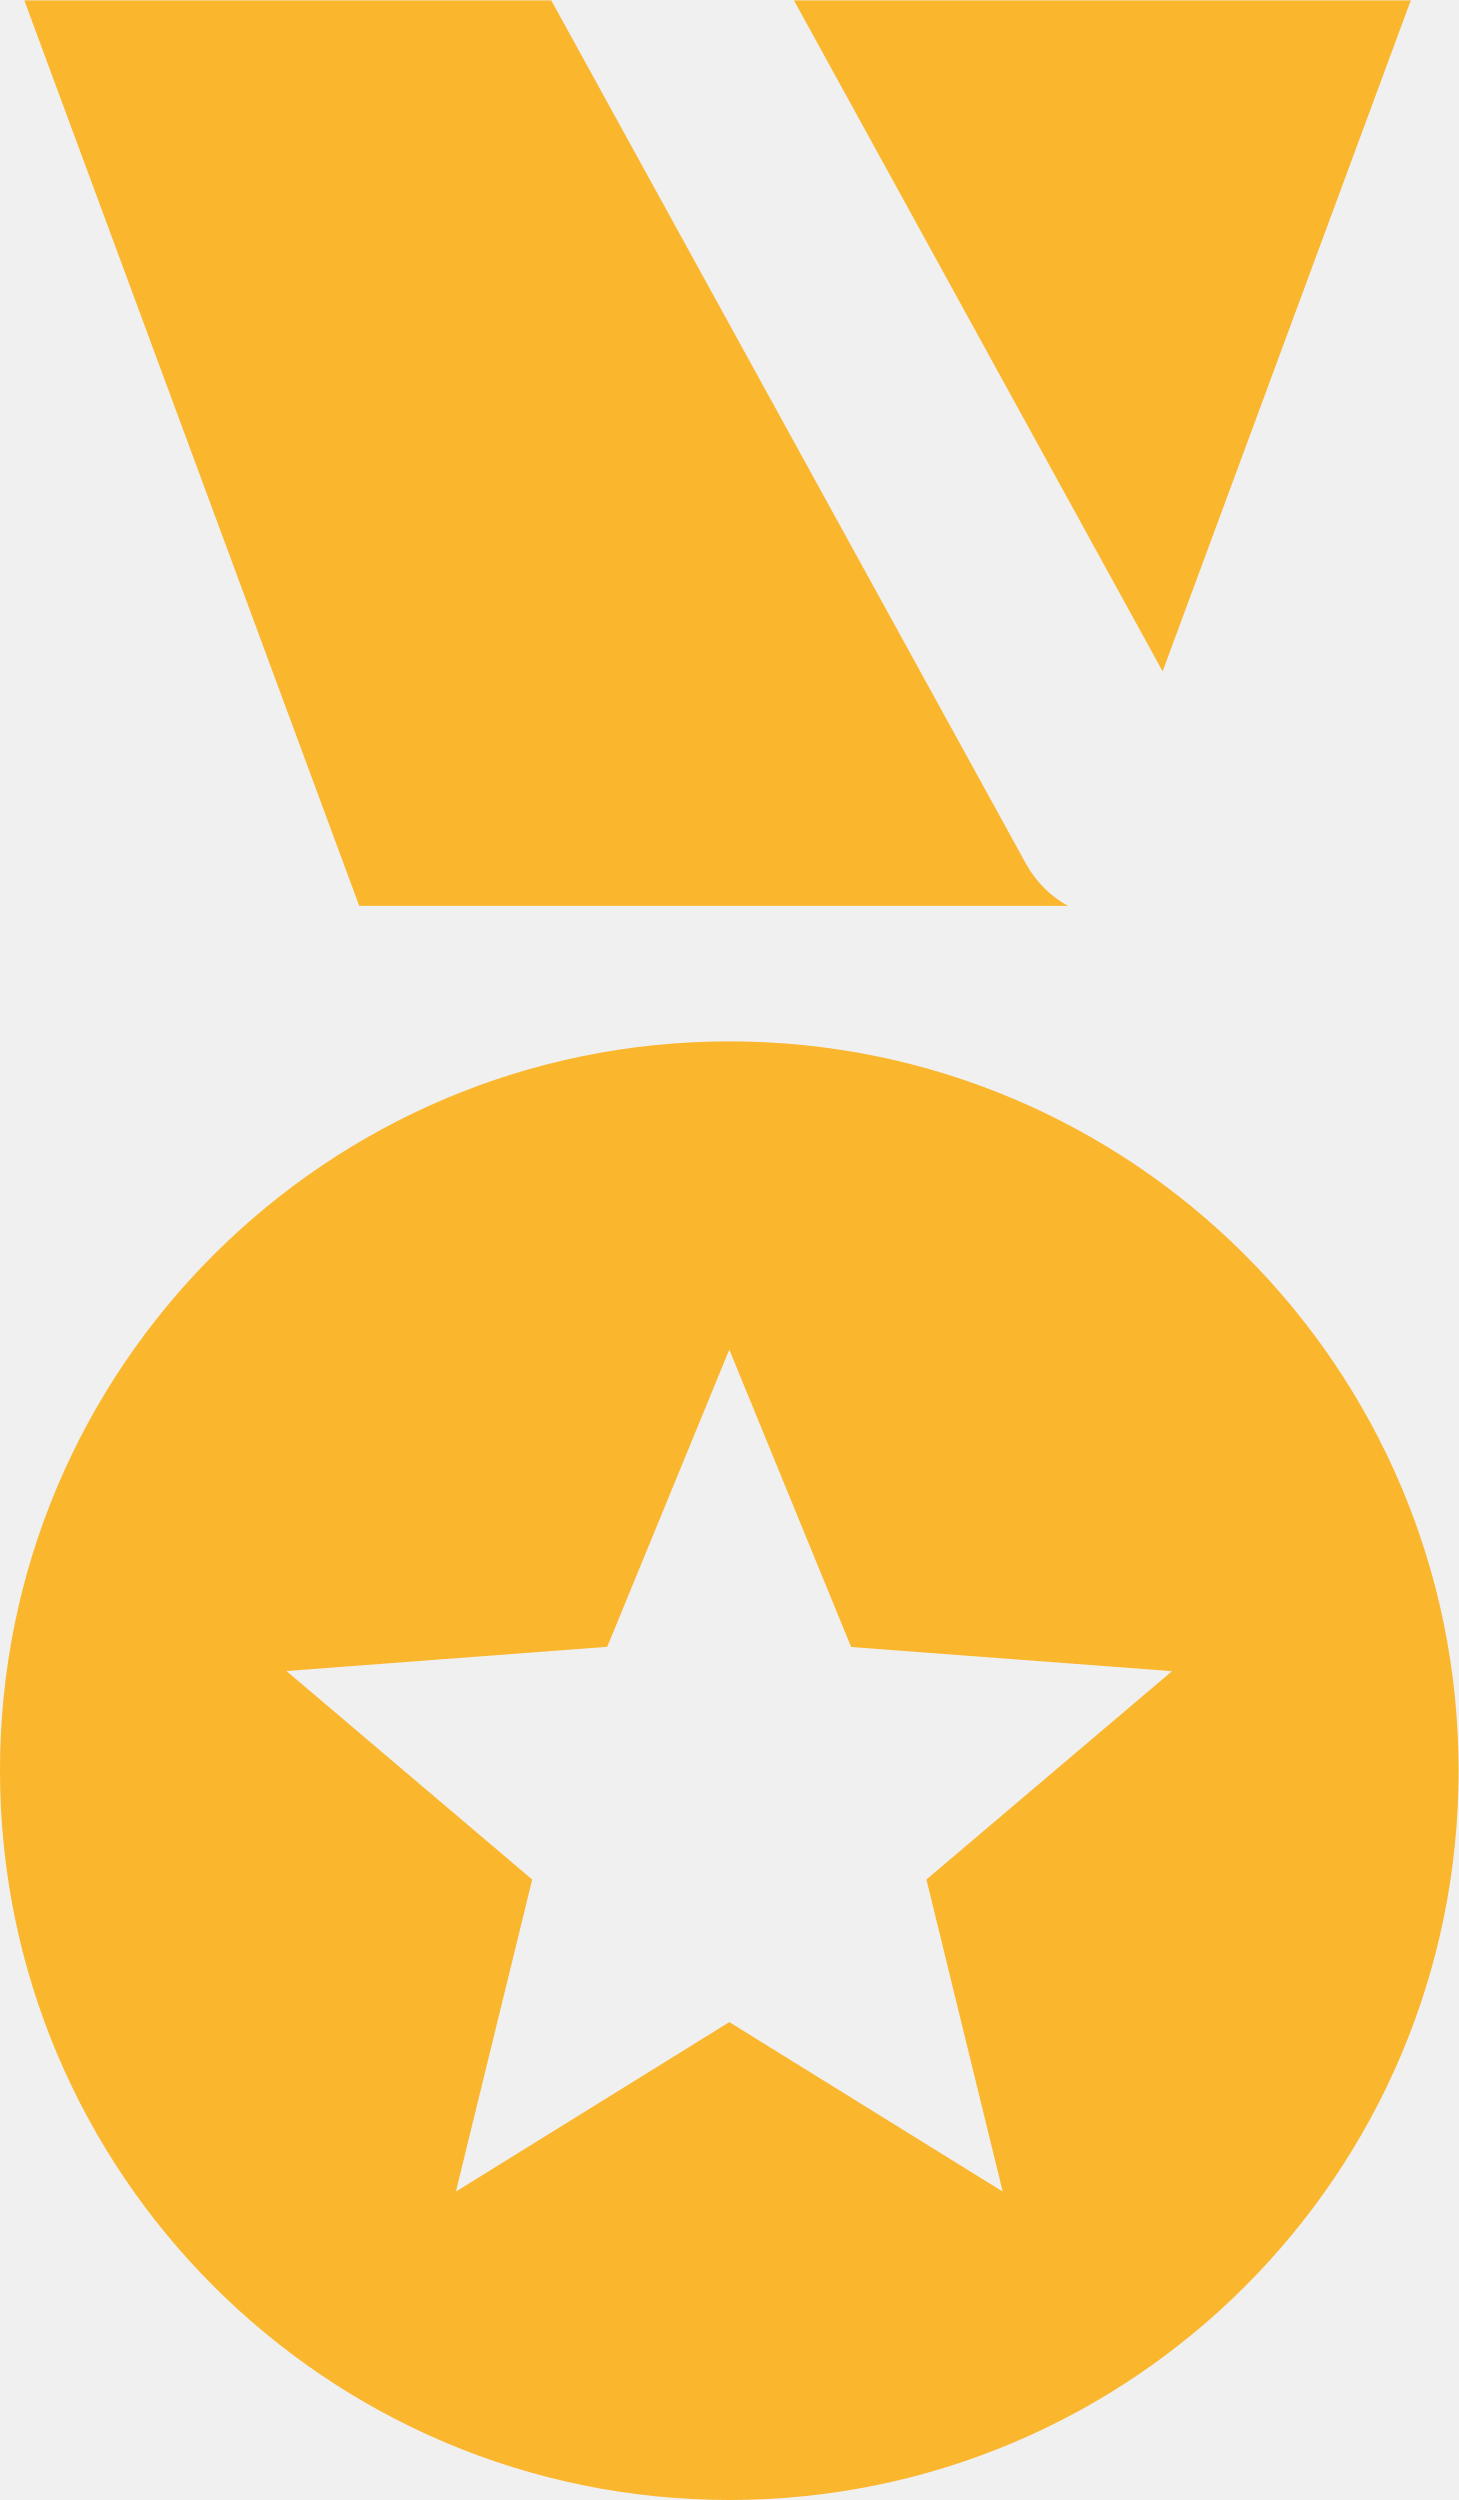
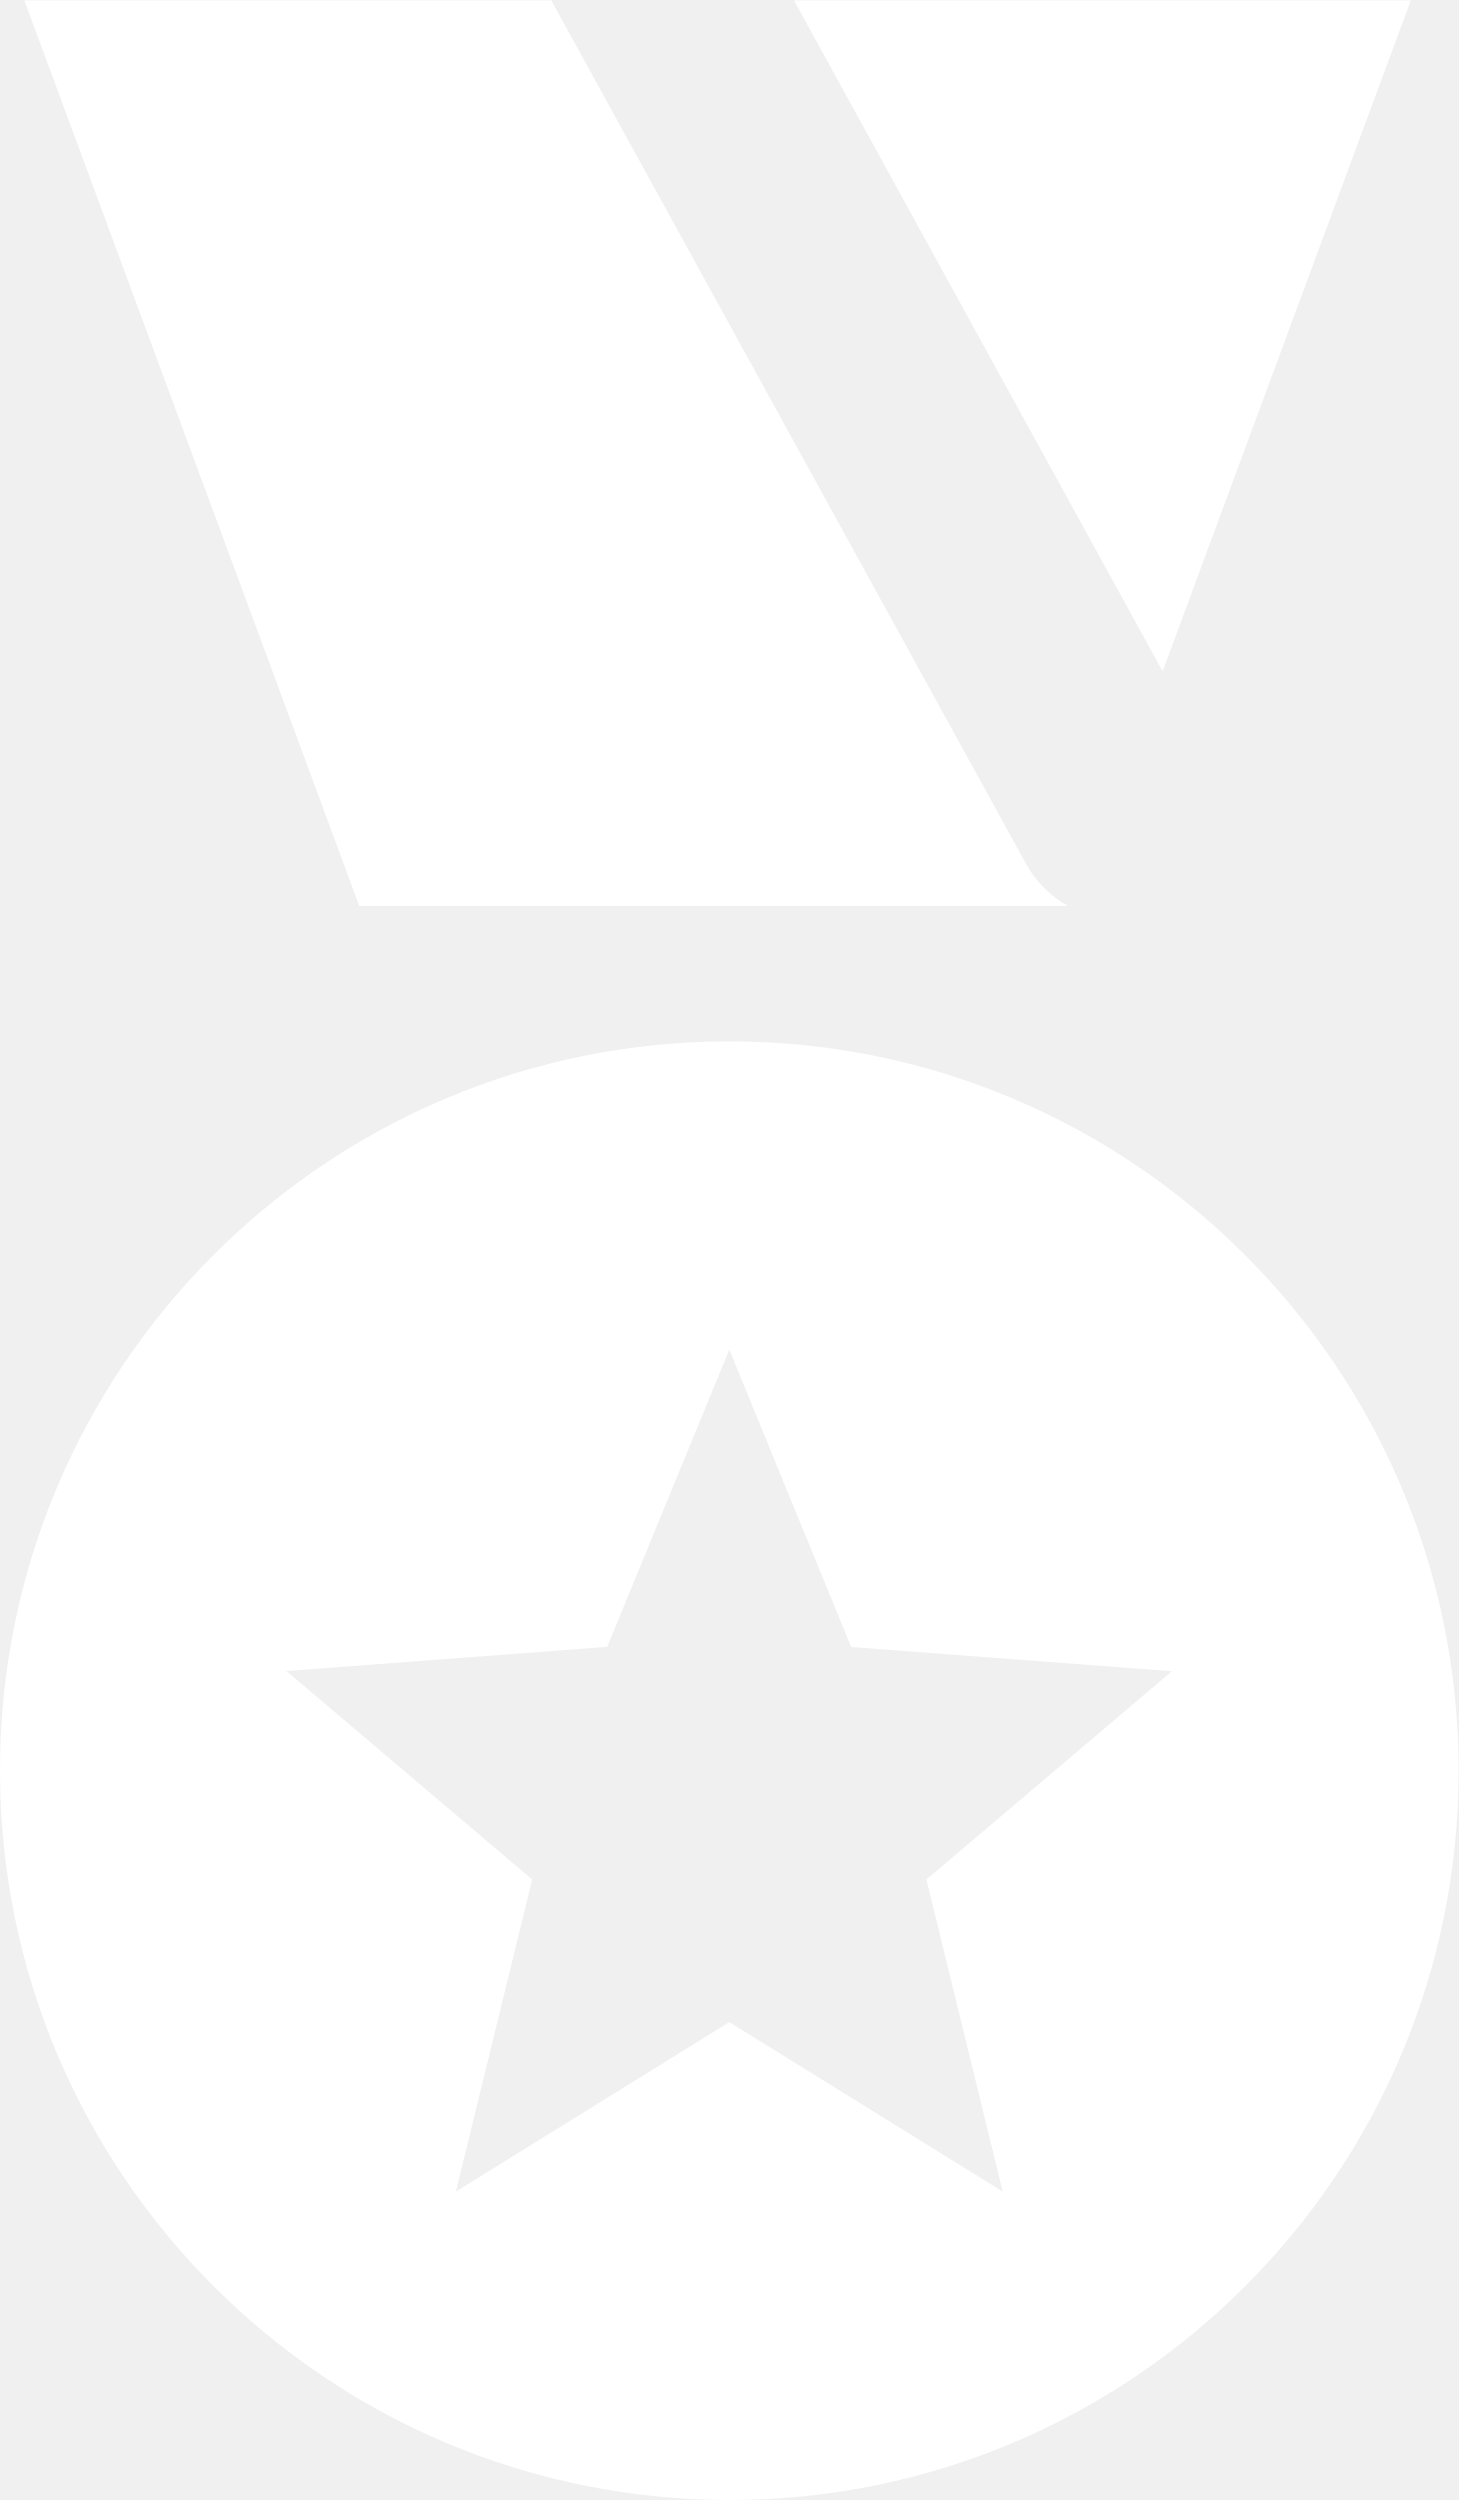
<svg xmlns="http://www.w3.org/2000/svg" version="1.1" id="Layer_1" x="0px" y="0px" viewBox="0 0 71.693 122.881" enable-background="new 0 0 71.693 122.881" xml:space="preserve">
  <g>
-     <path fill-rule="evenodd" clip-rule="evenodd" fill="#FAB62D" d="M1.189,0.021h25.908l23.339,42.446c0.5,0.9,1.229,1.609,2.06,2.06 H17.658L1.189,0V0.021L1.189,0.021L1.189,0.021z M35.847,66.335l5.989,14.619l15.769,1.189L45.536,92.383l3.75,15.339l-13.439-8.33 l-13.439,8.33l3.75-15.339L14.078,82.134l15.769-1.19L35.847,66.335L35.847,66.335L35.847,66.335L35.847,66.335z M35.847,51.186 c19.799,0,35.847,16.049,35.847,35.847s-16.048,35.848-35.847,35.848C16.048,122.87,0,106.821,0,87.022 C0,67.225,16.048,51.186,35.847,51.186L35.847,51.186L35.847,51.186z M39.026,0.021h30.317L57.146,32.998L39.026,0.021 L39.026,0.021L39.026,0.021z" />
+     <path fill-rule="evenodd" clip-rule="evenodd" fill="#fff" d="M1.189,0.021h25.908l23.339,42.446c0.5,0.9,1.229,1.609,2.06,2.06 H17.658L1.189,0V0.021L1.189,0.021L1.189,0.021z M35.847,66.335l5.989,14.619l15.769,1.189L45.536,92.383l3.75,15.339l-13.439-8.33 l-13.439,8.33l3.75-15.339L14.078,82.134l15.769-1.19L35.847,66.335L35.847,66.335L35.847,66.335L35.847,66.335z M35.847,51.186 c19.799,0,35.847,16.049,35.847,35.847s-16.048,35.848-35.847,35.848C16.048,122.87,0,106.821,0,87.022 C0,67.225,16.048,51.186,35.847,51.186L35.847,51.186L35.847,51.186z M39.026,0.021h30.317L57.146,32.998L39.026,0.021 L39.026,0.021L39.026,0.021z" />
  </g>
</svg>
